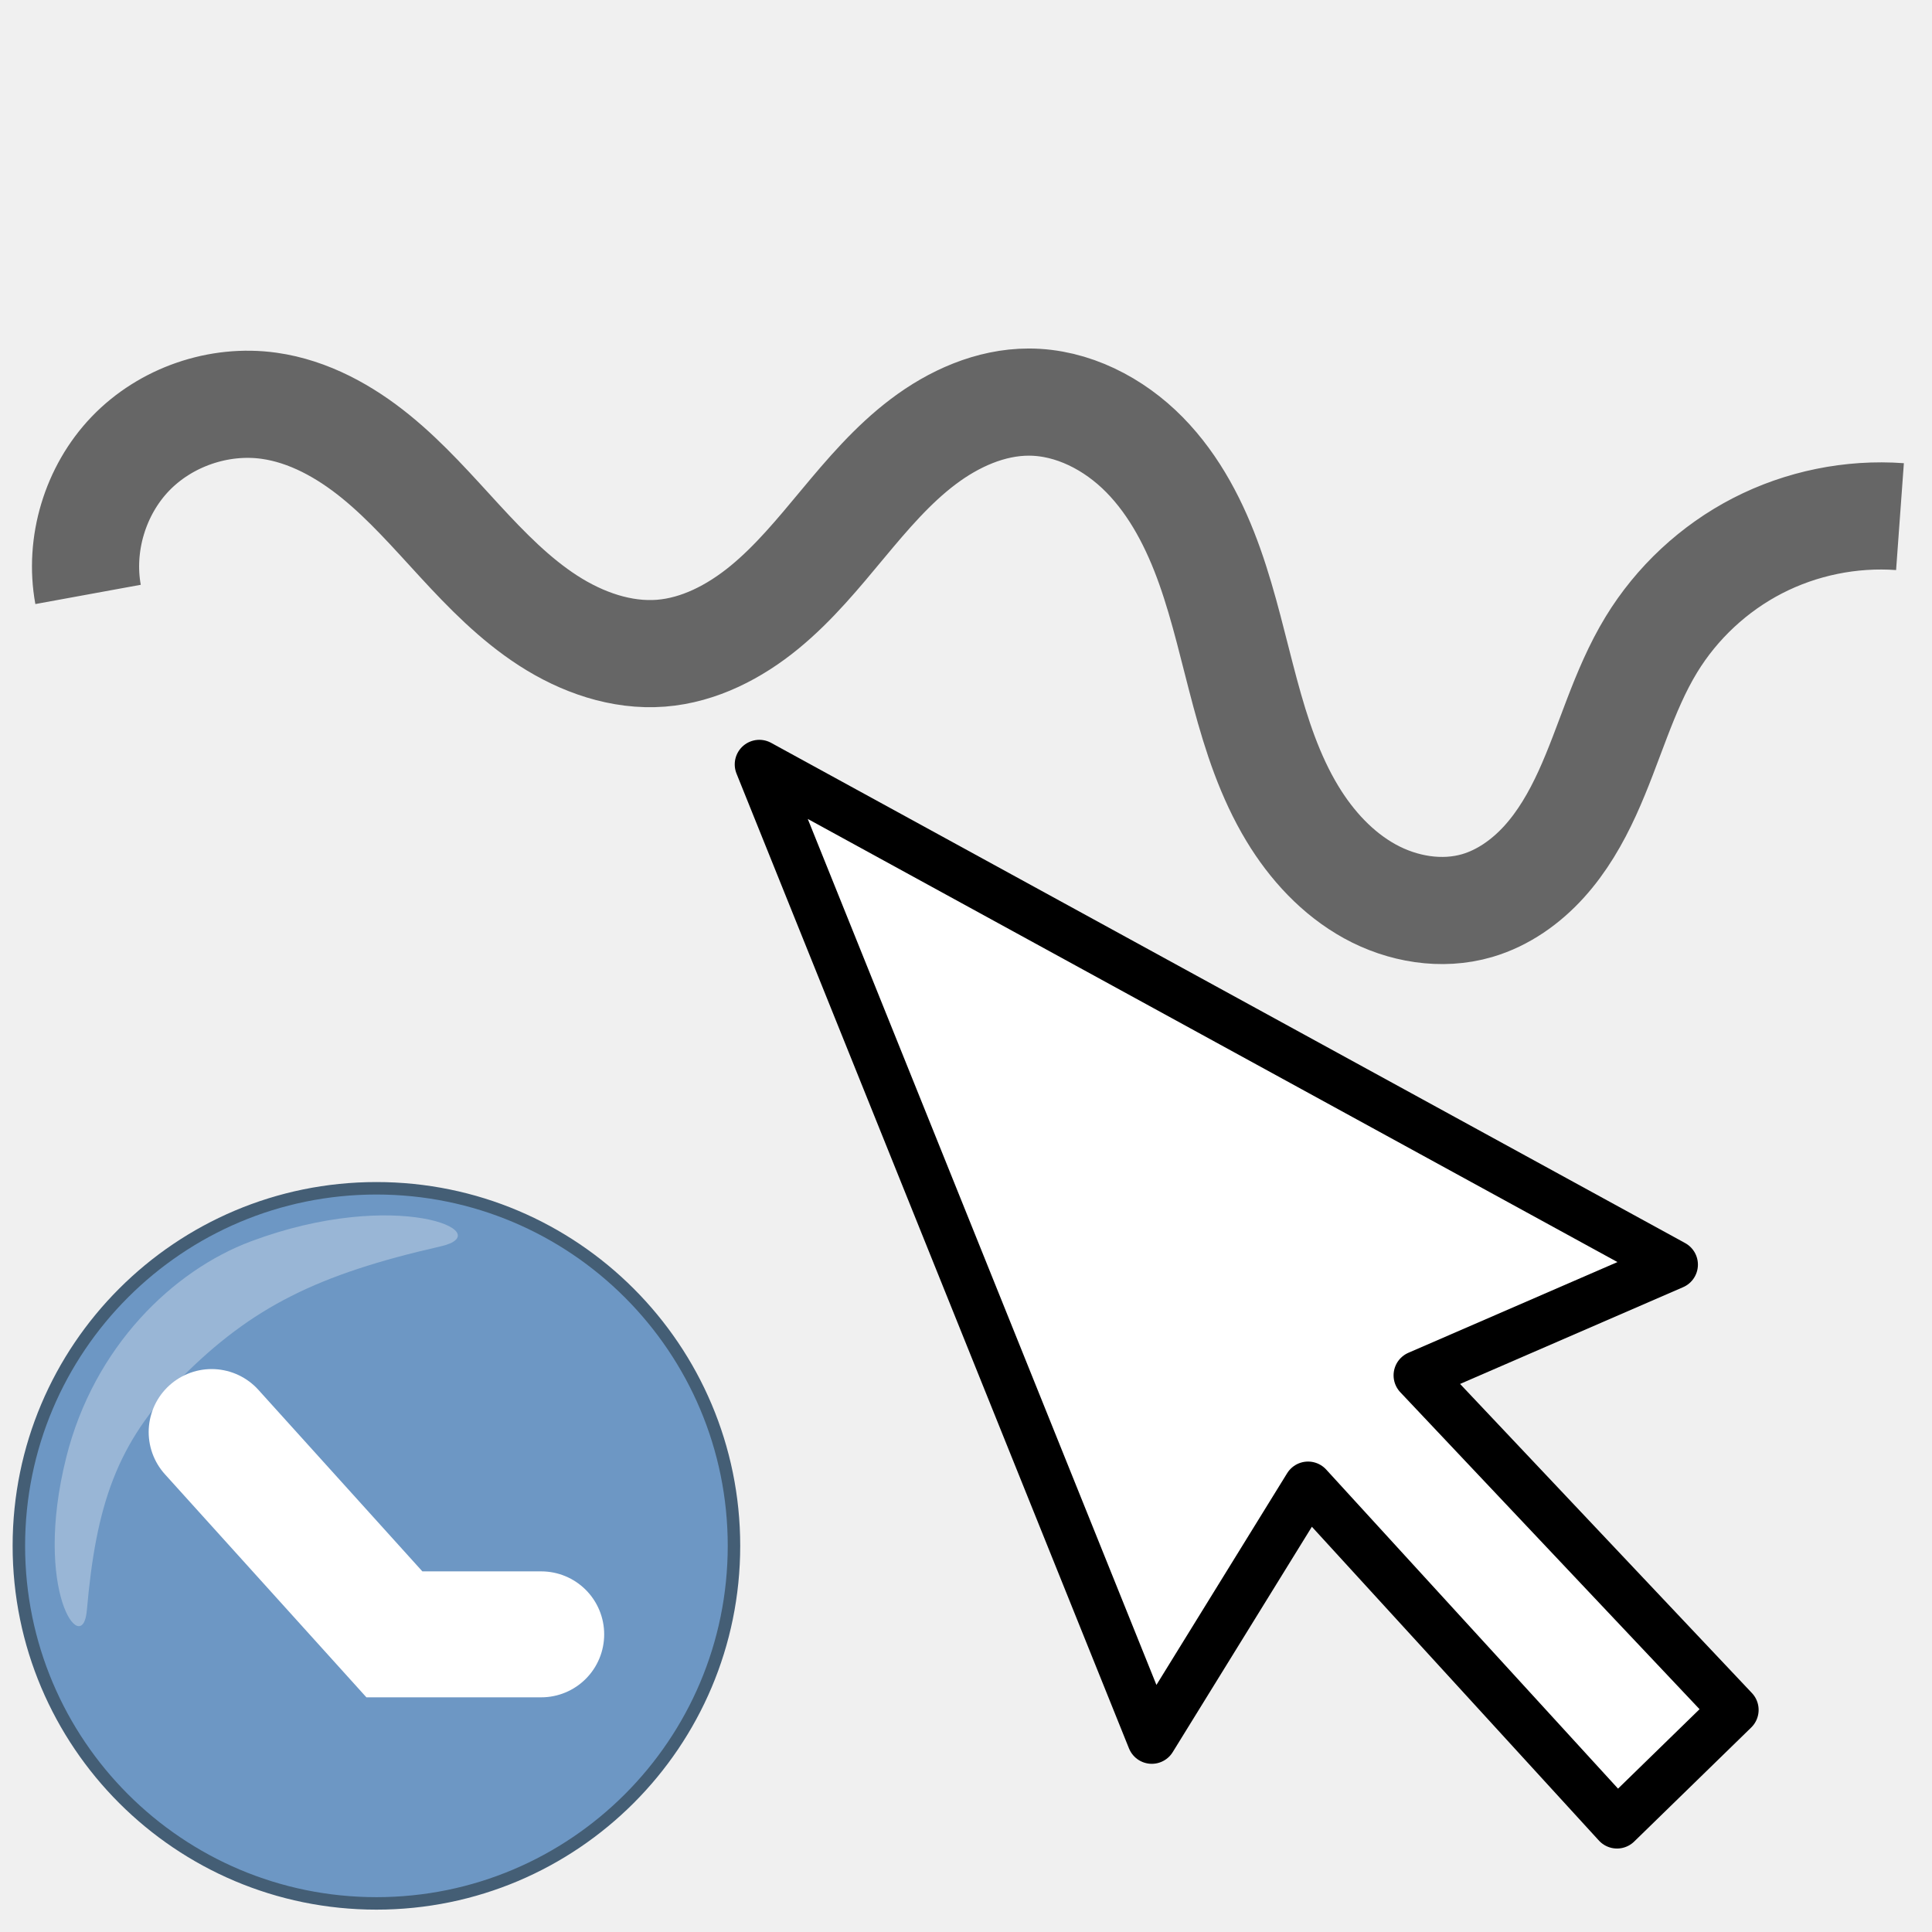
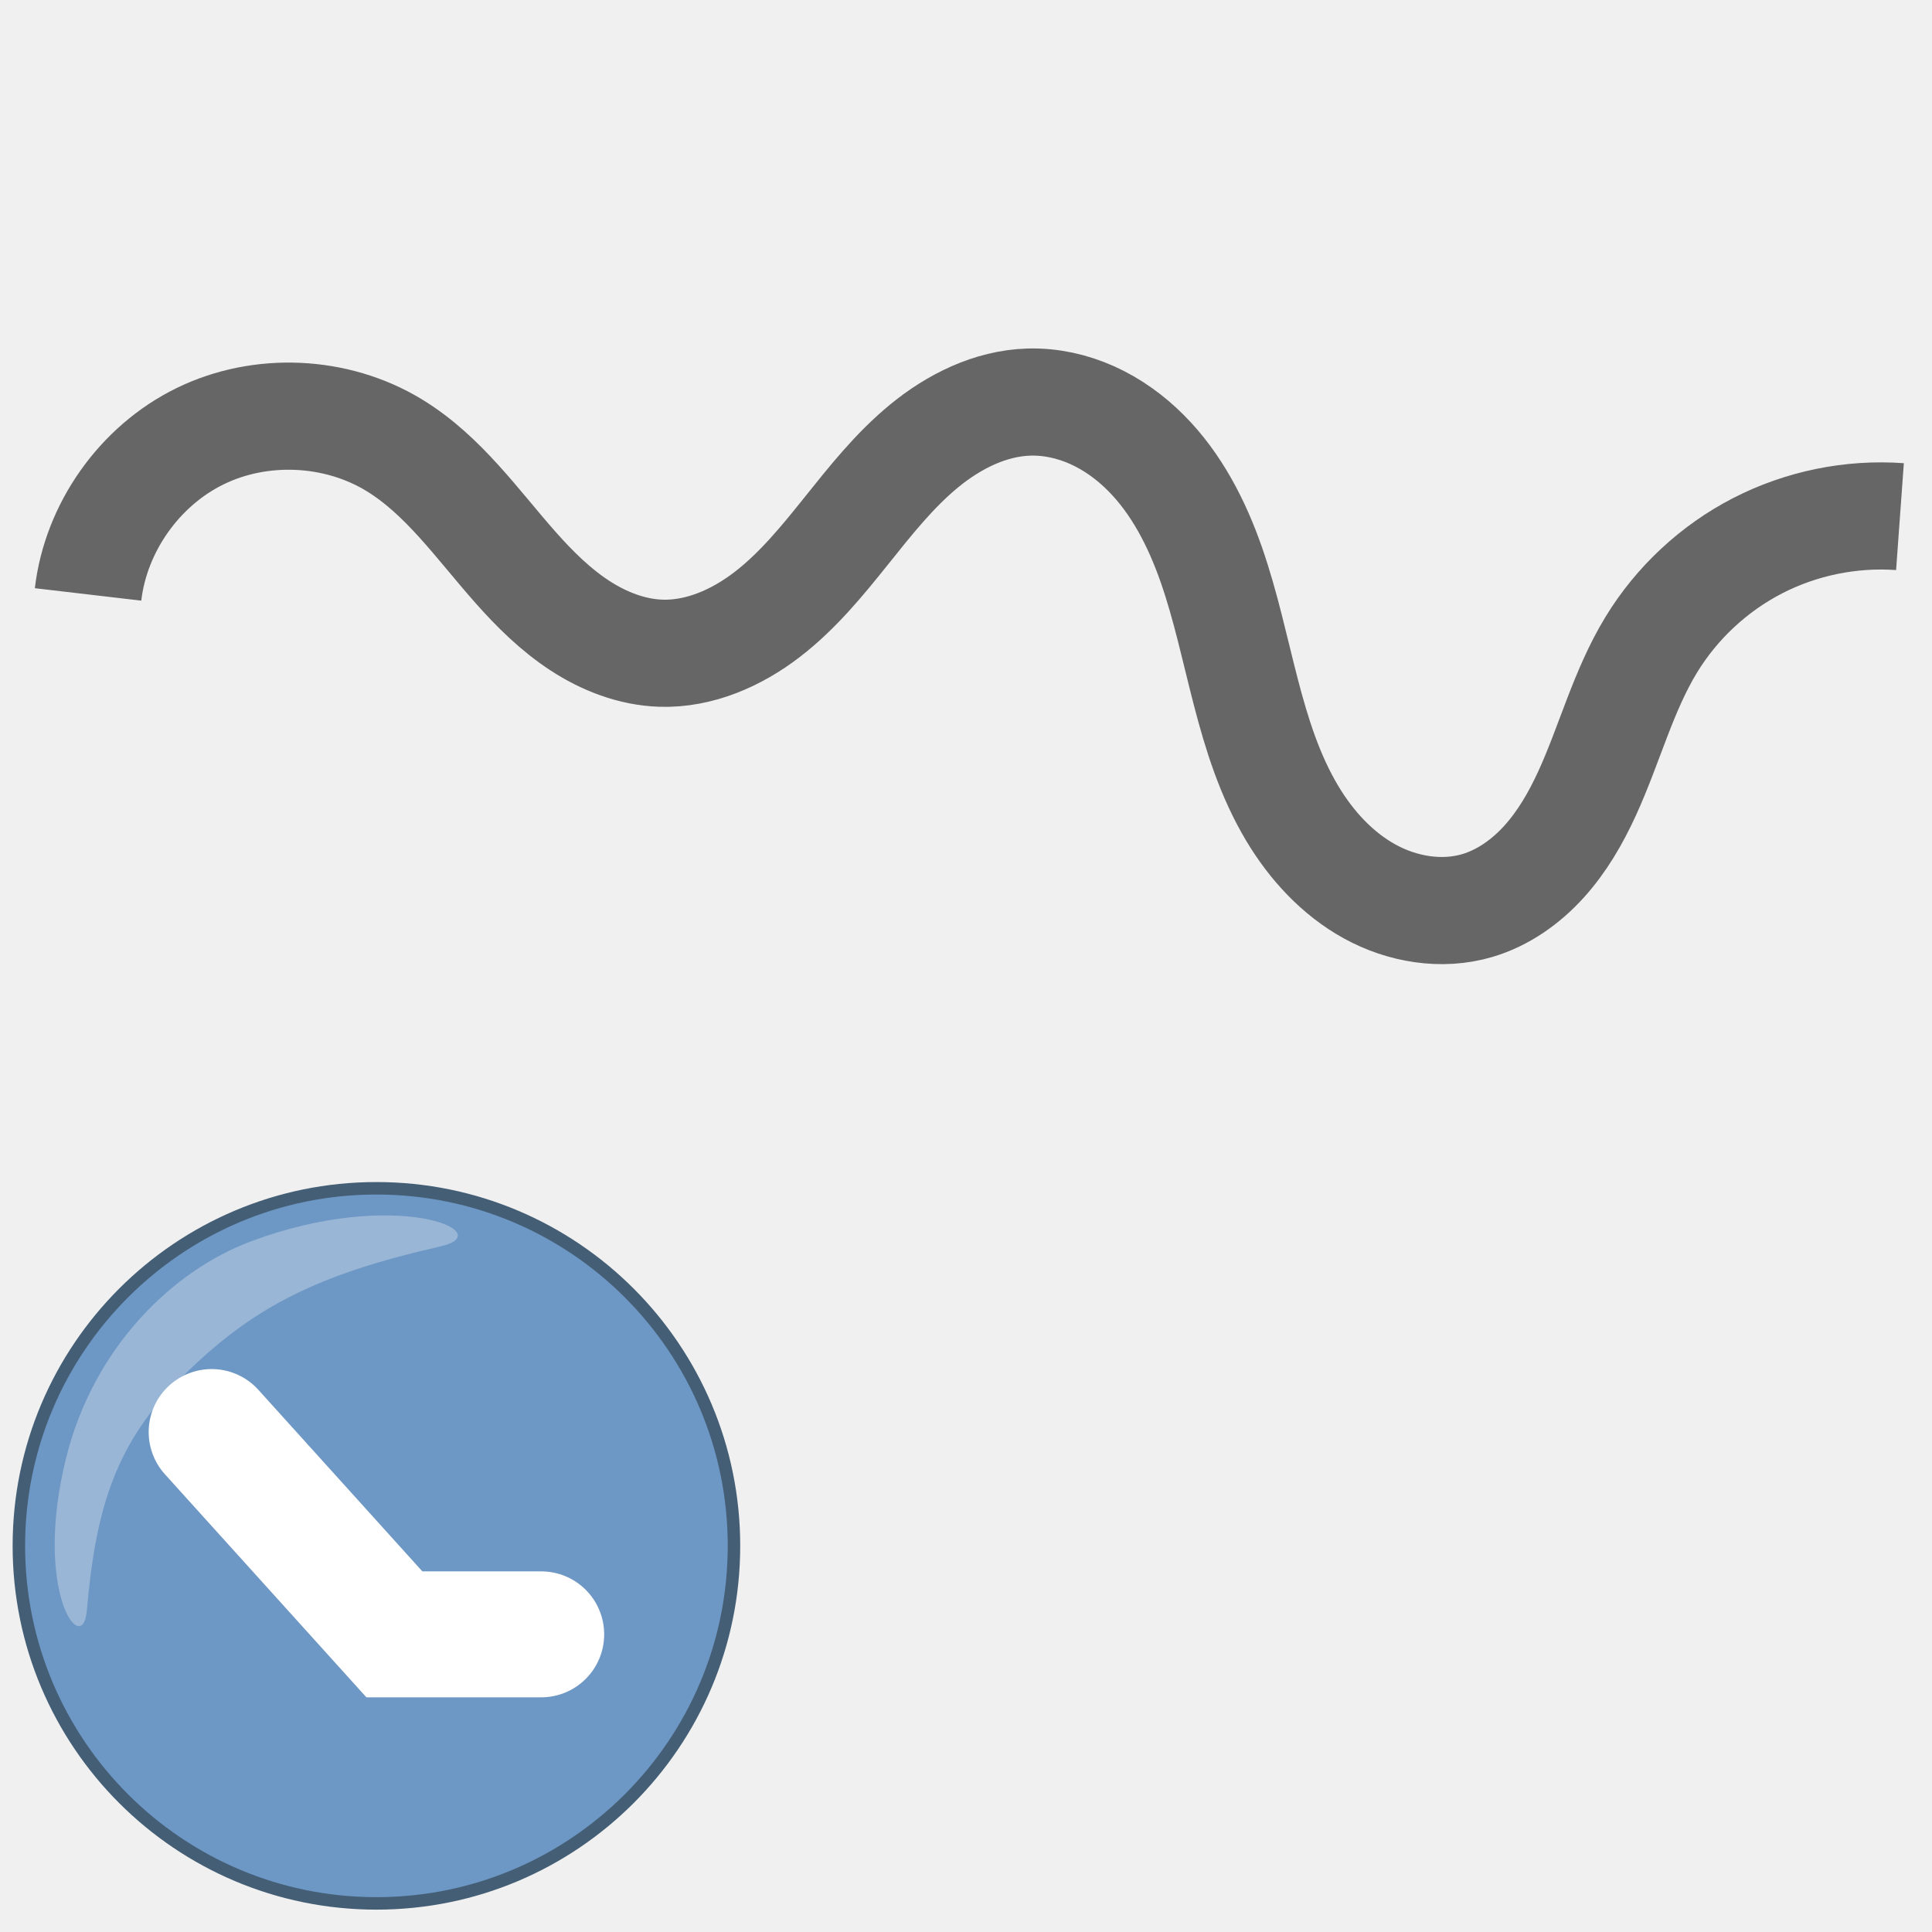
<svg xmlns="http://www.w3.org/2000/svg" version="1.1" id="Capa_1" x="0px" y="0px" viewBox="0 0 300 300" xml:space="preserve" width="300" height="300">
  <defs id="defs63">
    <marker orient="auto" refY="0" refX="0" id="TriangleOutM" style="overflow:visible">
      <path id="path4411" d="M 5.77,0 -2.88,5 V -5 Z" style="fill:#4a4135;fill-opacity:1;fill-rule:evenodd;stroke:#4a4135;stroke-width:1pt;stroke-opacity:1" transform="scale(0.4)" />
    </marker>
    <marker orient="auto" refY="0" refX="0" id="Arrow2Send" style="overflow:visible">
      <path id="path4299" style="fill:#000000;fill-opacity:1;fill-rule:evenodd;stroke:#000000;stroke-width:0.625;stroke-linejoin:round;stroke-opacity:1" d="M 8.719,4.034 -2.207,0.016 8.719,-4.002 c -1.745,2.372 -1.735,5.617 -6e-7,8.035 z" transform="matrix(-0.3,0,0,-0.3,0.69,0)" />
    </marker>
    <marker orient="auto" refY="0" refX="0" id="Arrow1Send" style="overflow:visible">
      <path id="path4281" d="M 0,0 5,-5 -12.5,0 5,5 Z" style="fill:#000000;fill-opacity:1;fill-rule:evenodd;stroke:#000000;stroke-width:1pt;stroke-opacity:1" transform="matrix(-0.2,0,0,-0.2,-1.2,0)" />
    </marker>
    <marker orient="auto" refY="0" refX="0" id="TriangleOutL" style="overflow:visible">
      <path id="path4408" d="M 5.77,0 -2.88,5 V -5 Z" style="fill:#000000;fill-opacity:1;fill-rule:evenodd;stroke:#000000;stroke-width:1pt;stroke-opacity:1" transform="scale(0.8)" />
    </marker>
    <marker orient="auto" refY="0" refX="0" id="Arrow1Lend" style="overflow:visible">
      <path id="path4269" d="M 0,0 5,-5 -12.5,0 5,5 Z" style="fill:#000000;fill-opacity:1;fill-rule:evenodd;stroke:#000000;stroke-width:1pt;stroke-opacity:1" transform="matrix(-0.8,0,0,-0.8,-10,0)" />
    </marker>
  </defs>
  <g id="g1752" transform="matrix(3.380695,0,0,3.380695,228.8034,-216.5792)">
    <circle id="circle3" r="16.423" cy="135.066" cx="-50.39" stroke-miterlimit="10" style="fill:#6d97c4;fill-opacity:1;stroke:#445e75;stroke-width:0.573;stroke-miterlimit:10;stroke-opacity:1" />
    <path id="path5" d="m -63.691,138.043 c 0.419,-4.821 1.361,-7.714 4.354,-10.708 3.233,-3.233 6.228,-4.734 11.885,-6.021 2.78,-0.632 -2.035,-2.728 -8.698,-0.235 -3.579,1.339 -7.212,4.833 -8.487,9.925 -1.544,6.165 0.753,9.246 0.945,7.039 z" style="opacity:0.3;fill:#ffffff" />
    <path style="fill:none;fill-rule:evenodd;stroke:#ffffff;stroke-width:5.785;stroke-linecap:round;stroke-linejoin:miter;stroke-miterlimit:4;stroke-dasharray:none;stroke-opacity:1" d="m -42.821,139.131 h -6.744 l -8.393,-9.292" id="path8235" />
  </g>
  <g id="g31" transform="translate(0,247)" />
  <g id="g33" transform="translate(0,247)" />
  <g id="g35" transform="translate(0,247)" />
  <g id="g37" transform="translate(0,247)" />
  <g id="g39" transform="translate(0,247)" />
  <g id="g41" transform="translate(0,247)" />
  <g id="g43" transform="translate(0,247)" />
  <g id="g45" transform="translate(0,247)" />
  <g id="g47" transform="translate(0,247)" />
  <g id="g49" transform="translate(0,247)" />
  <g id="g51" transform="translate(0,247)" />
  <g id="g53" transform="translate(0,247)" />
  <g id="g55" transform="translate(0,247)" />
  <g id="g57" transform="translate(0,247)" />
  <g id="g59" transform="translate(0,247)" />
-   <path id="path5754" d="M 13.674,92.302 C 12.254,84.535 14.776,76.15 20.246,70.456 25.715,64.762 33.992,61.905 41.81,63.012 c 6.118,0.866 11.732,3.982 16.527,7.878 4.795,3.897 8.88,8.578 13.066,13.123 4.186,4.545 8.546,9.017 13.738,12.368 5.192,3.35 11.335,5.53 17.495,5.049 5.93,-0.463 11.459,-3.35 16.06,-7.12 4.6,-3.77 8.395,-8.411 12.2,-12.981 3.806,-4.571 7.698,-9.145 12.442,-12.733 4.743,-3.589 10.466,-6.159 16.414,-6.16 6.759,-0.001 13.234,3.361 17.971,8.182 4.736,4.822 7.886,10.999 10.143,17.37 4.514,12.742 5.82,26.773 12.812,38.341 2.975,4.922 6.999,9.311 12.037,12.085 5.038,2.774 11.145,3.821 16.665,2.204 4.026,-1.179 7.577,-3.704 10.393,-6.814 2.816,-3.109 4.938,-6.791 6.685,-10.605 3.494,-7.628 5.589,-15.92 9.952,-23.087 3.96,-6.505 9.741,-11.889 16.512,-15.376 6.771,-3.487 14.511,-5.067 22.106,-4.514" style="fill:none;fill-rule:evenodd;stroke:#666666;stroke-width:16.639;stroke-linecap:butt;stroke-linejoin:miter;stroke-miterlimit:4;stroke-dasharray:none;stroke-opacity:1" />
-   <path id="path827" d="m 259.834,196.37 -141.928,-77.673 60.943,151.369 24.265,-39.299 47.977,52.454 18.17,-17.707 -49.05,-51.951 z" style="fill:#ffffff;fill-opacity:1;fill-rule:evenodd;stroke:#000000;stroke-width:7.634;stroke-linecap:round;stroke-linejoin:round;stroke-miterlimit:4;stroke-dasharray:none;stroke-opacity:1" />
+   <path id="path5754" d="m 13.674,92.302 c 1.215,-10.394 7.997,-19.971 17.398,-24.568 9.401,-4.597 21.124,-4.068 30.074,1.356 7.686,4.658 12.959,12.307 18.919,19.034 2.98,3.364 6.204,6.559 9.968,9.015 3.763,2.456 8.111,4.15 12.602,4.292 5.972,0.19 11.772,-2.377 16.506,-6.022 4.734,-3.645 8.551,-8.326 12.285,-12.99 3.734,-4.664 7.47,-9.397 12.089,-13.187 4.619,-3.79 10.264,-6.615 16.236,-6.797 3.392,-0.103 6.79,0.653 9.883,2.048 3.093,1.396 5.885,3.421 8.283,5.823 4.795,4.803 7.958,11.018 10.192,17.427 4.467,12.818 5.594,26.95 12.567,38.596 2.956,4.938 6.981,9.335 12.024,12.107 5.043,2.773 11.157,3.808 16.677,2.181 4.024,-1.185 7.571,-3.713 10.385,-6.823 2.814,-3.11 4.935,-6.791 6.683,-10.604 3.495,-7.626 5.596,-15.915 9.962,-23.078 3.963,-6.503 9.745,-11.884 16.515,-15.371 6.77,-3.487 14.509,-5.069 22.104,-4.519" style="fill:none;fill-rule:evenodd;stroke:#666666;stroke-width:16.639;stroke-linecap:butt;stroke-linejoin:miter;stroke-miterlimit:4;stroke-dasharray:none;stroke-opacity:1" />
</svg>
